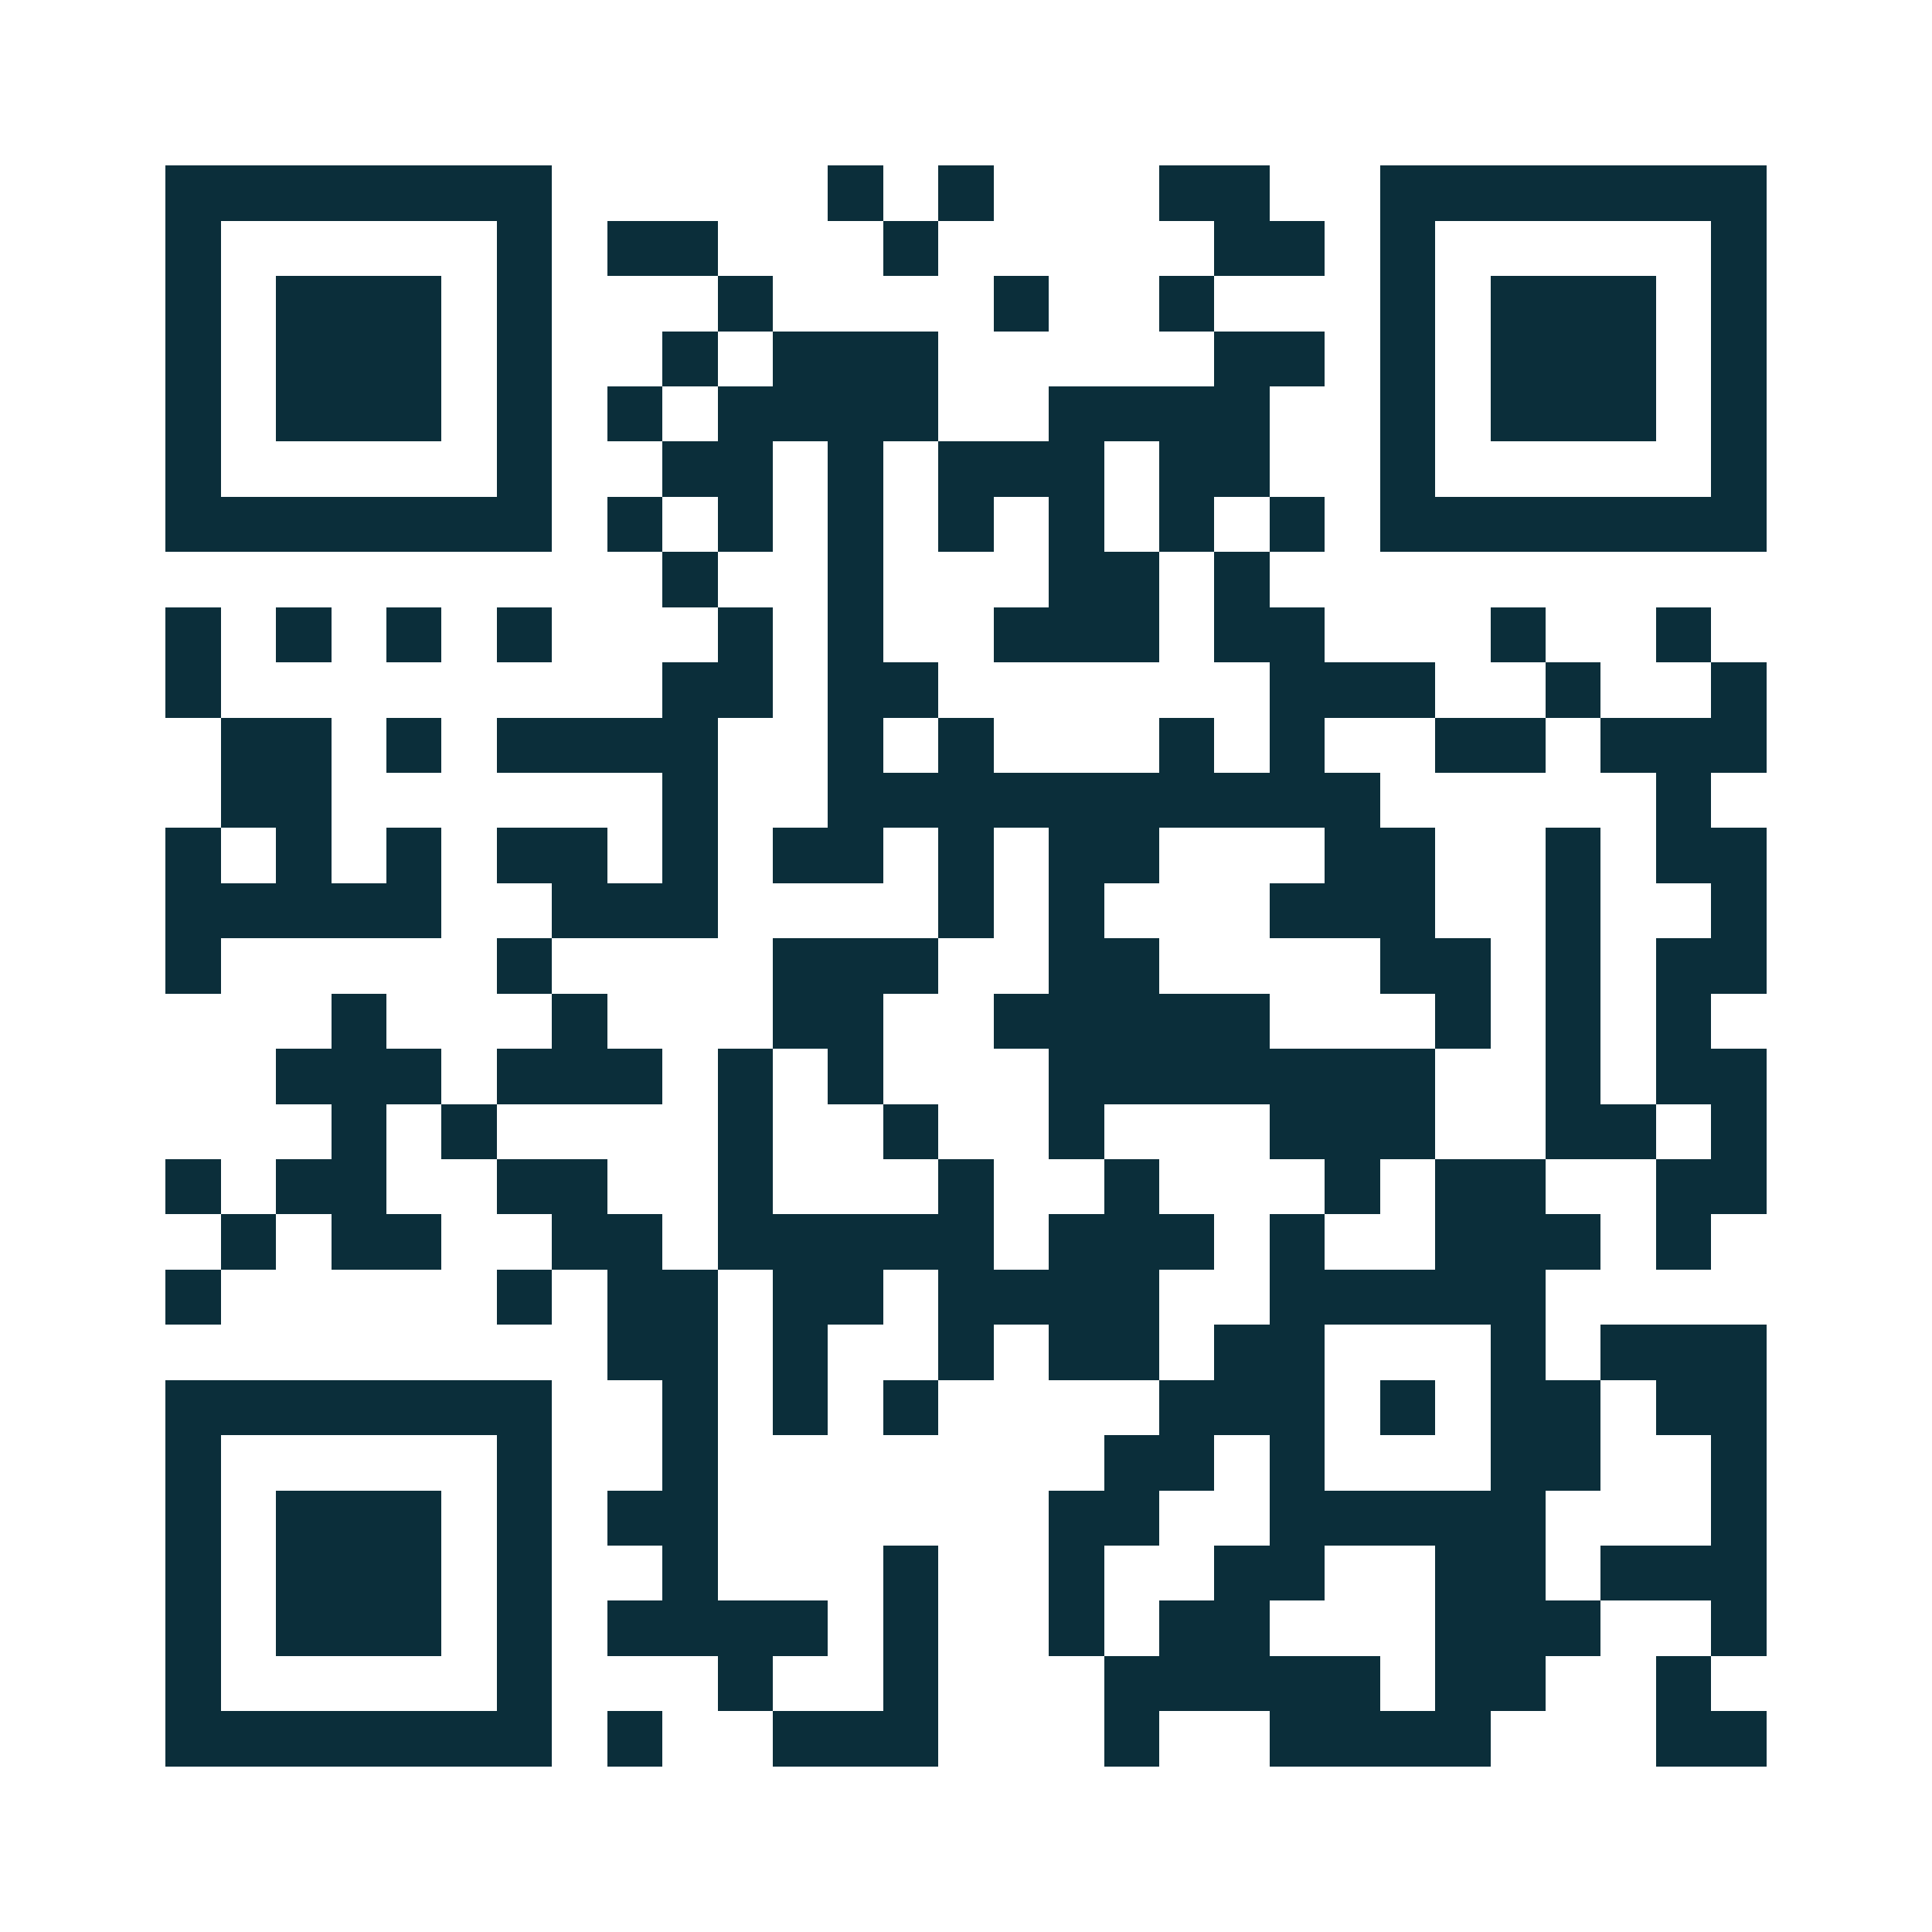
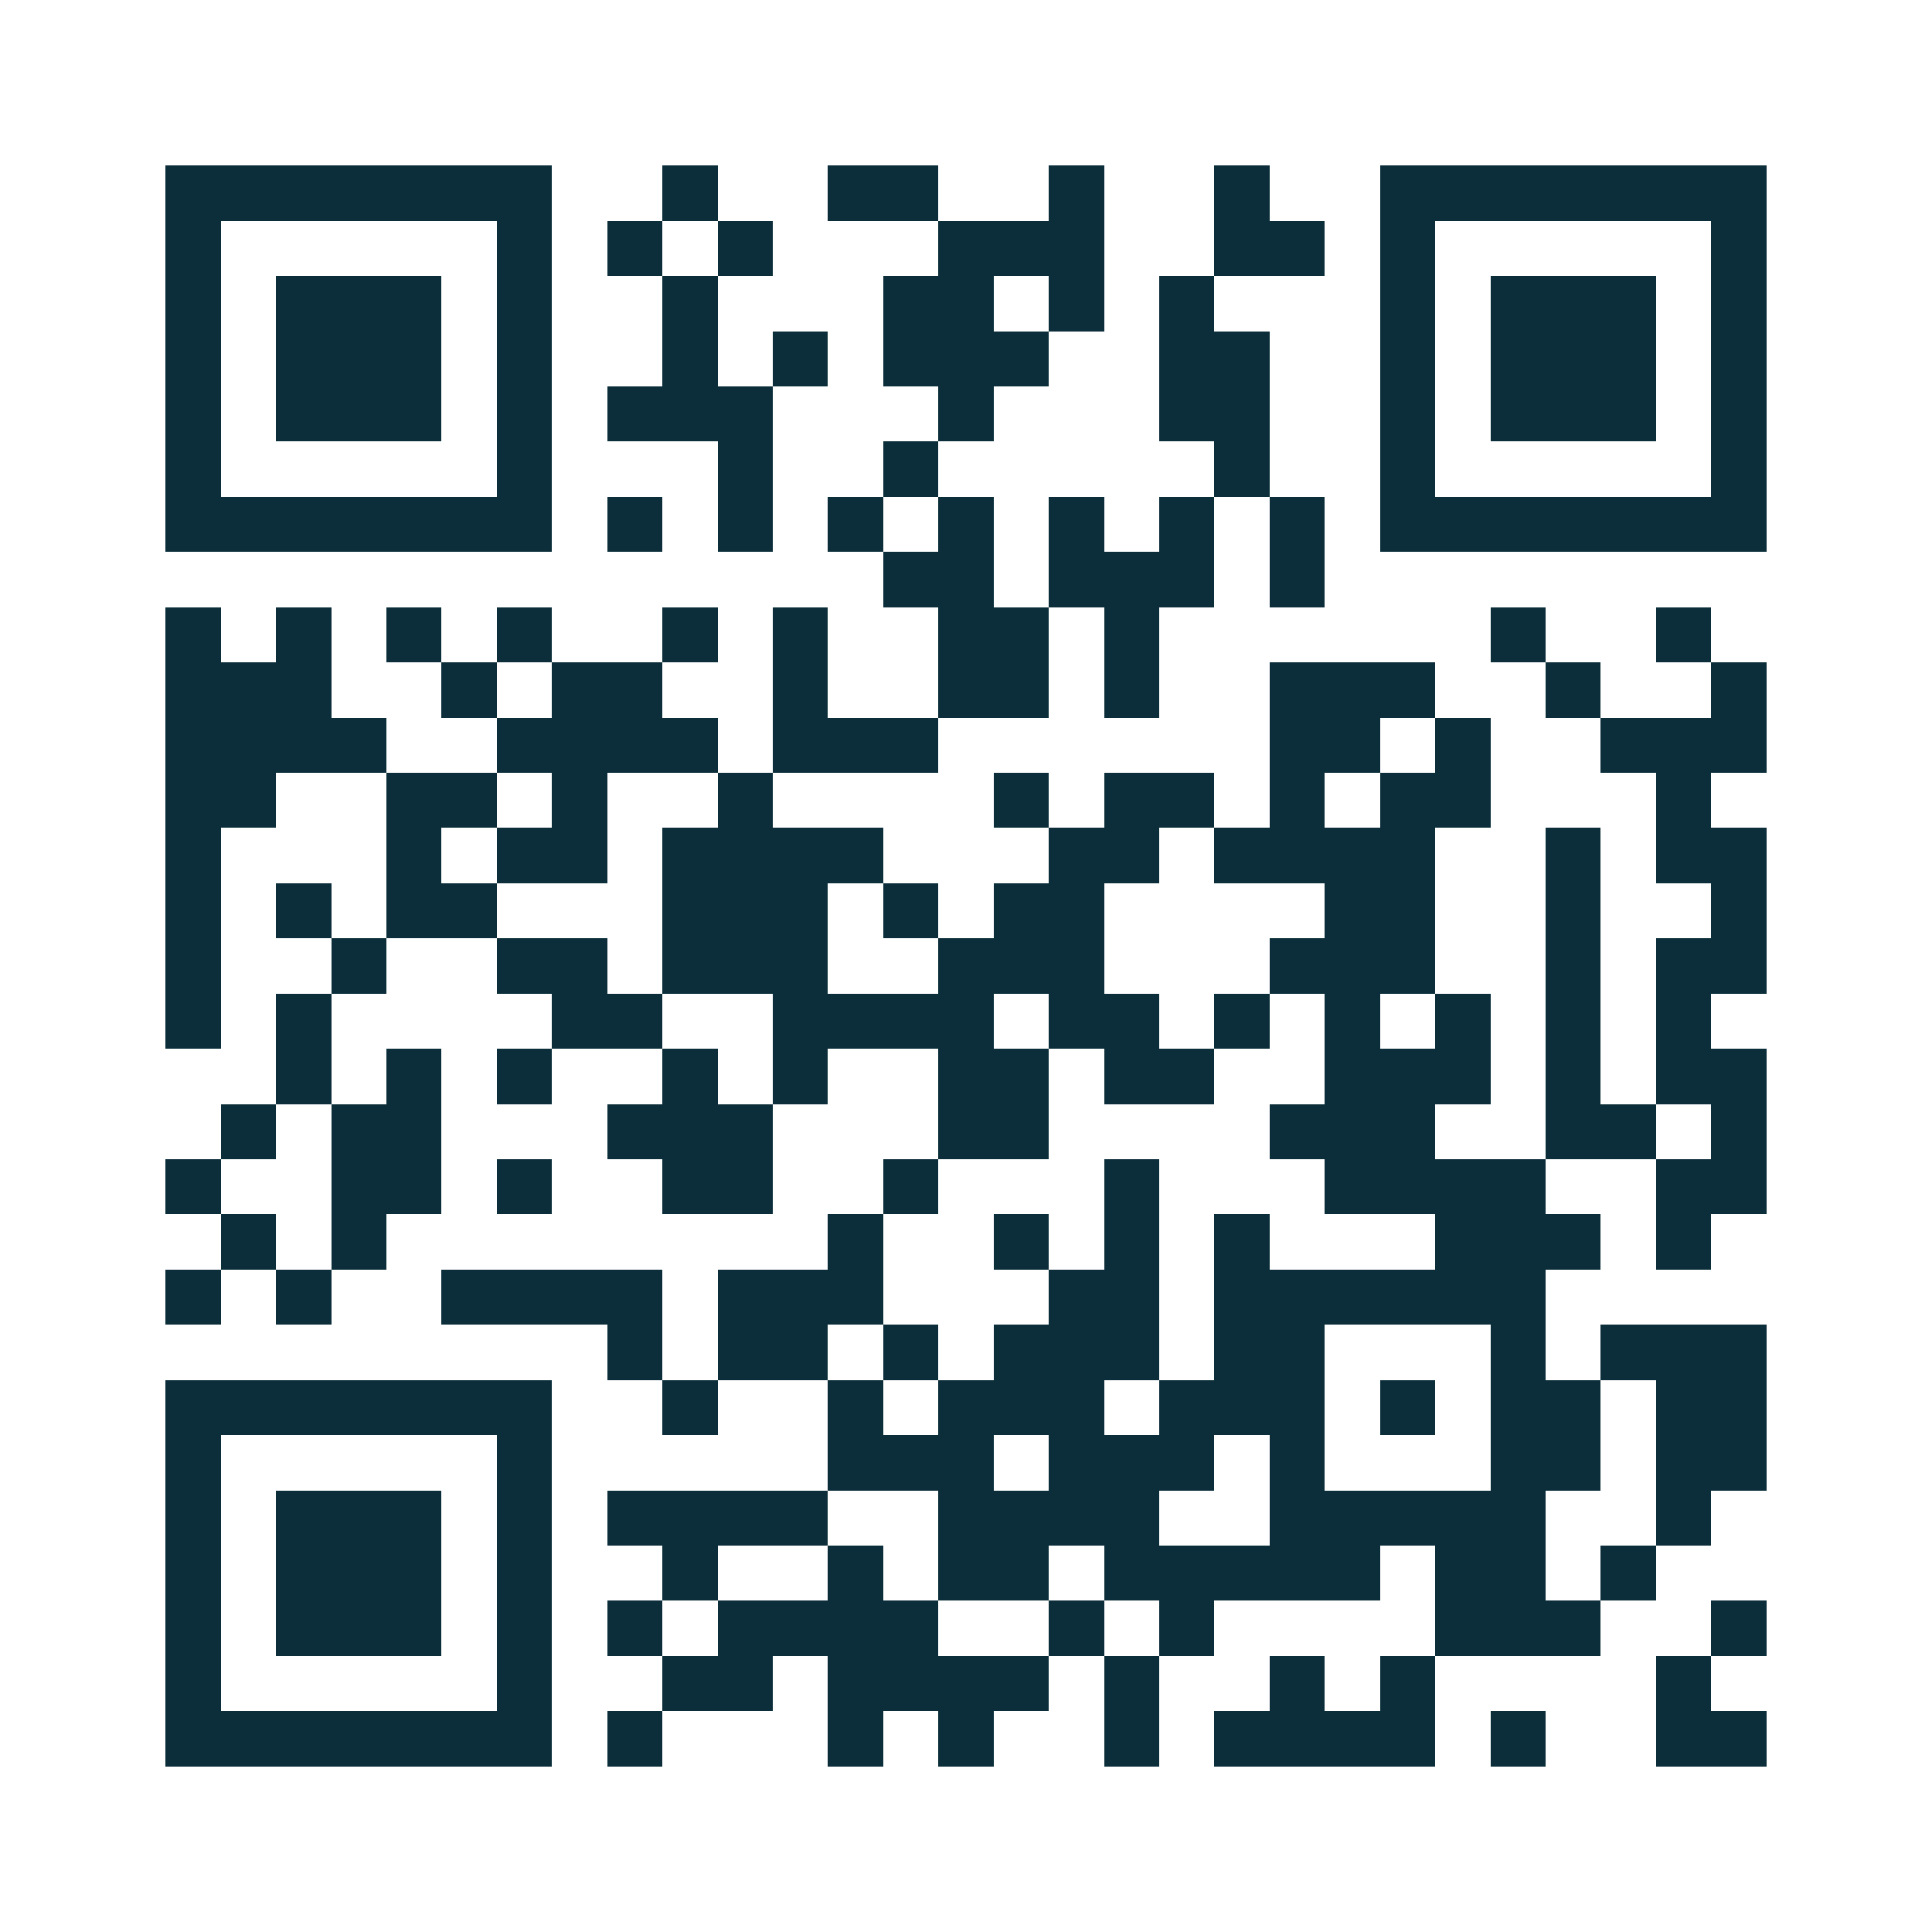
<svg xmlns="http://www.w3.org/2000/svg" viewBox="0 0 35 35" width="280" height="280" shape-rendering="crispEdges" role="img" aria-label="에러코드.zip 설치 QR">
  <rect width="35" height="35" fill="#FFFFFF" />
-   <path d="M3 3h7v1h-7zM15 3h1v1h-1zM17 3h1v1h-1zM21 3h2v1h-2zM25 3h7v1h-7zM3 4h1v1h-1zM9 4h1v1h-1zM11 4h2v1h-2zM16 4h1v1h-1zM22 4h2v1h-2zM25 4h1v1h-1zM31 4h1v1h-1zM3 5h1v1h-1zM5 5h3v1h-3zM9 5h1v1h-1zM13 5h1v1h-1zM18 5h1v1h-1zM21 5h1v1h-1zM25 5h1v1h-1zM27 5h3v1h-3zM31 5h1v1h-1zM3 6h1v1h-1zM5 6h3v1h-3zM9 6h1v1h-1zM12 6h1v1h-1zM14 6h3v1h-3zM22 6h2v1h-2zM25 6h1v1h-1zM27 6h3v1h-3zM31 6h1v1h-1zM3 7h1v1h-1zM5 7h3v1h-3zM9 7h1v1h-1zM11 7h1v1h-1zM13 7h4v1h-4zM19 7h4v1h-4zM25 7h1v1h-1zM27 7h3v1h-3zM31 7h1v1h-1zM3 8h1v1h-1zM9 8h1v1h-1zM12 8h2v1h-2zM15 8h1v1h-1zM17 8h3v1h-3zM21 8h2v1h-2zM25 8h1v1h-1zM31 8h1v1h-1zM3 9h7v1h-7zM11 9h1v1h-1zM13 9h1v1h-1zM15 9h1v1h-1zM17 9h1v1h-1zM19 9h1v1h-1zM21 9h1v1h-1zM23 9h1v1h-1zM25 9h7v1h-7zM12 10h1v1h-1zM15 10h1v1h-1zM19 10h2v1h-2zM22 10h1v1h-1zM3 11h1v1h-1zM5 11h1v1h-1zM7 11h1v1h-1zM9 11h1v1h-1zM13 11h1v1h-1zM15 11h1v1h-1zM18 11h3v1h-3zM22 11h2v1h-2zM27 11h1v1h-1zM30 11h1v1h-1zM3 12h1v1h-1zM12 12h2v1h-2zM15 12h2v1h-2zM23 12h3v1h-3zM28 12h1v1h-1zM31 12h1v1h-1zM4 13h2v1h-2zM7 13h1v1h-1zM9 13h4v1h-4zM15 13h1v1h-1zM17 13h1v1h-1zM21 13h1v1h-1zM23 13h1v1h-1zM26 13h2v1h-2zM29 13h3v1h-3zM4 14h2v1h-2zM12 14h1v1h-1zM15 14h10v1h-10zM30 14h1v1h-1zM3 15h1v1h-1zM5 15h1v1h-1zM7 15h1v1h-1zM9 15h2v1h-2zM12 15h1v1h-1zM14 15h2v1h-2zM17 15h1v1h-1zM19 15h2v1h-2zM24 15h2v1h-2zM28 15h1v1h-1zM30 15h2v1h-2zM3 16h5v1h-5zM10 16h3v1h-3zM17 16h1v1h-1zM19 16h1v1h-1zM23 16h3v1h-3zM28 16h1v1h-1zM31 16h1v1h-1zM3 17h1v1h-1zM9 17h1v1h-1zM14 17h3v1h-3zM19 17h2v1h-2zM25 17h2v1h-2zM28 17h1v1h-1zM30 17h2v1h-2zM6 18h1v1h-1zM10 18h1v1h-1zM14 18h2v1h-2zM18 18h5v1h-5zM26 18h1v1h-1zM28 18h1v1h-1zM30 18h1v1h-1zM5 19h3v1h-3zM9 19h3v1h-3zM13 19h1v1h-1zM15 19h1v1h-1zM19 19h7v1h-7zM28 19h1v1h-1zM30 19h2v1h-2zM6 20h1v1h-1zM8 20h1v1h-1zM13 20h1v1h-1zM16 20h1v1h-1zM19 20h1v1h-1zM23 20h3v1h-3zM28 20h2v1h-2zM31 20h1v1h-1zM3 21h1v1h-1zM5 21h2v1h-2zM9 21h2v1h-2zM13 21h1v1h-1zM17 21h1v1h-1zM20 21h1v1h-1zM24 21h1v1h-1zM26 21h2v1h-2zM30 21h2v1h-2zM4 22h1v1h-1zM6 22h2v1h-2zM10 22h2v1h-2zM13 22h5v1h-5zM19 22h3v1h-3zM23 22h1v1h-1zM26 22h3v1h-3zM30 22h1v1h-1zM3 23h1v1h-1zM9 23h1v1h-1zM11 23h2v1h-2zM14 23h2v1h-2zM17 23h4v1h-4zM23 23h5v1h-5zM11 24h2v1h-2zM14 24h1v1h-1zM17 24h1v1h-1zM19 24h2v1h-2zM22 24h2v1h-2zM27 24h1v1h-1zM29 24h3v1h-3zM3 25h7v1h-7zM12 25h1v1h-1zM14 25h1v1h-1zM16 25h1v1h-1zM21 25h3v1h-3zM25 25h1v1h-1zM27 25h2v1h-2zM30 25h2v1h-2zM3 26h1v1h-1zM9 26h1v1h-1zM12 26h1v1h-1zM20 26h2v1h-2zM23 26h1v1h-1zM27 26h2v1h-2zM31 26h1v1h-1zM3 27h1v1h-1zM5 27h3v1h-3zM9 27h1v1h-1zM11 27h2v1h-2zM19 27h2v1h-2zM23 27h5v1h-5zM31 27h1v1h-1zM3 28h1v1h-1zM5 28h3v1h-3zM9 28h1v1h-1zM12 28h1v1h-1zM16 28h1v1h-1zM19 28h1v1h-1zM22 28h2v1h-2zM26 28h2v1h-2zM29 28h3v1h-3zM3 29h1v1h-1zM5 29h3v1h-3zM9 29h1v1h-1zM11 29h4v1h-4zM16 29h1v1h-1zM19 29h1v1h-1zM21 29h2v1h-2zM26 29h3v1h-3zM31 29h1v1h-1zM3 30h1v1h-1zM9 30h1v1h-1zM13 30h1v1h-1zM16 30h1v1h-1zM20 30h5v1h-5zM26 30h2v1h-2zM30 30h1v1h-1zM3 31h7v1h-7zM11 31h1v1h-1zM14 31h3v1h-3zM20 31h1v1h-1zM23 31h4v1h-4zM30 31h2v1h-2z" fill="#0B2E3A" />
+   <path d="M3 3h7v1h-7zM12 3h1v1h-1zM15 3h2v1h-2zM19 3h1v1h-1zM22 3h1v1h-1zM25 3h7v1h-7zM3 4h1v1h-1zM9 4h1v1h-1zM11 4h1v1h-1zM13 4h1v1h-1zM17 4h3v1h-3zM22 4h2v1h-2zM25 4h1v1h-1zM31 4h1v1h-1zM3 5h1v1h-1zM5 5h3v1h-3zM9 5h1v1h-1zM12 5h1v1h-1zM16 5h2v1h-2zM19 5h1v1h-1zM21 5h1v1h-1zM25 5h1v1h-1zM27 5h3v1h-3zM31 5h1v1h-1zM3 6h1v1h-1zM5 6h3v1h-3zM9 6h1v1h-1zM12 6h1v1h-1zM14 6h1v1h-1zM16 6h3v1h-3zM21 6h2v1h-2zM25 6h1v1h-1zM27 6h3v1h-3zM31 6h1v1h-1zM3 7h1v1h-1zM5 7h3v1h-3zM9 7h1v1h-1zM11 7h3v1h-3zM17 7h1v1h-1zM21 7h2v1h-2zM25 7h1v1h-1zM27 7h3v1h-3zM31 7h1v1h-1zM3 8h1v1h-1zM9 8h1v1h-1zM13 8h1v1h-1zM16 8h1v1h-1zM22 8h1v1h-1zM25 8h1v1h-1zM31 8h1v1h-1zM3 9h7v1h-7zM11 9h1v1h-1zM13 9h1v1h-1zM15 9h1v1h-1zM17 9h1v1h-1zM19 9h1v1h-1zM21 9h1v1h-1zM23 9h1v1h-1zM25 9h7v1h-7zM16 10h2v1h-2zM19 10h3v1h-3zM23 10h1v1h-1zM3 11h1v1h-1zM5 11h1v1h-1zM7 11h1v1h-1zM9 11h1v1h-1zM12 11h1v1h-1zM14 11h1v1h-1zM17 11h2v1h-2zM20 11h1v1h-1zM27 11h1v1h-1zM30 11h1v1h-1zM3 12h3v1h-3zM8 12h1v1h-1zM10 12h2v1h-2zM14 12h1v1h-1zM17 12h2v1h-2zM20 12h1v1h-1zM23 12h3v1h-3zM28 12h1v1h-1zM31 12h1v1h-1zM3 13h4v1h-4zM9 13h4v1h-4zM14 13h3v1h-3zM23 13h2v1h-2zM26 13h1v1h-1zM29 13h3v1h-3zM3 14h2v1h-2zM7 14h2v1h-2zM10 14h1v1h-1zM13 14h1v1h-1zM18 14h1v1h-1zM20 14h2v1h-2zM23 14h1v1h-1zM25 14h2v1h-2zM30 14h1v1h-1zM3 15h1v1h-1zM7 15h1v1h-1zM9 15h2v1h-2zM12 15h4v1h-4zM19 15h2v1h-2zM22 15h4v1h-4zM28 15h1v1h-1zM30 15h2v1h-2zM3 16h1v1h-1zM5 16h1v1h-1zM7 16h2v1h-2zM12 16h3v1h-3zM16 16h1v1h-1zM18 16h2v1h-2zM24 16h2v1h-2zM28 16h1v1h-1zM31 16h1v1h-1zM3 17h1v1h-1zM6 17h1v1h-1zM9 17h2v1h-2zM12 17h3v1h-3zM17 17h3v1h-3zM23 17h3v1h-3zM28 17h1v1h-1zM30 17h2v1h-2zM3 18h1v1h-1zM5 18h1v1h-1zM10 18h2v1h-2zM14 18h4v1h-4zM19 18h2v1h-2zM22 18h1v1h-1zM24 18h1v1h-1zM26 18h1v1h-1zM28 18h1v1h-1zM30 18h1v1h-1zM5 19h1v1h-1zM7 19h1v1h-1zM9 19h1v1h-1zM12 19h1v1h-1zM14 19h1v1h-1zM17 19h2v1h-2zM20 19h2v1h-2zM24 19h3v1h-3zM28 19h1v1h-1zM30 19h2v1h-2zM4 20h1v1h-1zM6 20h2v1h-2zM11 20h3v1h-3zM17 20h2v1h-2zM23 20h3v1h-3zM28 20h2v1h-2zM31 20h1v1h-1zM3 21h1v1h-1zM6 21h2v1h-2zM9 21h1v1h-1zM12 21h2v1h-2zM16 21h1v1h-1zM20 21h1v1h-1zM24 21h4v1h-4zM30 21h2v1h-2zM4 22h1v1h-1zM6 22h1v1h-1zM15 22h1v1h-1zM18 22h1v1h-1zM20 22h1v1h-1zM22 22h1v1h-1zM26 22h3v1h-3zM30 22h1v1h-1zM3 23h1v1h-1zM5 23h1v1h-1zM8 23h4v1h-4zM13 23h3v1h-3zM19 23h2v1h-2zM22 23h6v1h-6zM11 24h1v1h-1zM13 24h2v1h-2zM16 24h1v1h-1zM18 24h3v1h-3zM22 24h2v1h-2zM27 24h1v1h-1zM29 24h3v1h-3zM3 25h7v1h-7zM12 25h1v1h-1zM15 25h1v1h-1zM17 25h3v1h-3zM21 25h3v1h-3zM25 25h1v1h-1zM27 25h2v1h-2zM30 25h2v1h-2zM3 26h1v1h-1zM9 26h1v1h-1zM15 26h3v1h-3zM19 26h3v1h-3zM23 26h1v1h-1zM27 26h2v1h-2zM30 26h2v1h-2zM3 27h1v1h-1zM5 27h3v1h-3zM9 27h1v1h-1zM11 27h4v1h-4zM17 27h4v1h-4zM23 27h5v1h-5zM30 27h1v1h-1zM3 28h1v1h-1zM5 28h3v1h-3zM9 28h1v1h-1zM12 28h1v1h-1zM15 28h1v1h-1zM17 28h2v1h-2zM20 28h5v1h-5zM26 28h2v1h-2zM29 28h1v1h-1zM3 29h1v1h-1zM5 29h3v1h-3zM9 29h1v1h-1zM11 29h1v1h-1zM13 29h4v1h-4zM19 29h1v1h-1zM21 29h1v1h-1zM26 29h3v1h-3zM31 29h1v1h-1zM3 30h1v1h-1zM9 30h1v1h-1zM12 30h2v1h-2zM15 30h4v1h-4zM20 30h1v1h-1zM23 30h1v1h-1zM25 30h1v1h-1zM30 30h1v1h-1zM3 31h7v1h-7zM11 31h1v1h-1zM15 31h1v1h-1zM17 31h1v1h-1zM20 31h1v1h-1zM22 31h4v1h-4zM27 31h1v1h-1zM30 31h2v1h-2z" fill="#0B2E3A" />
</svg>
